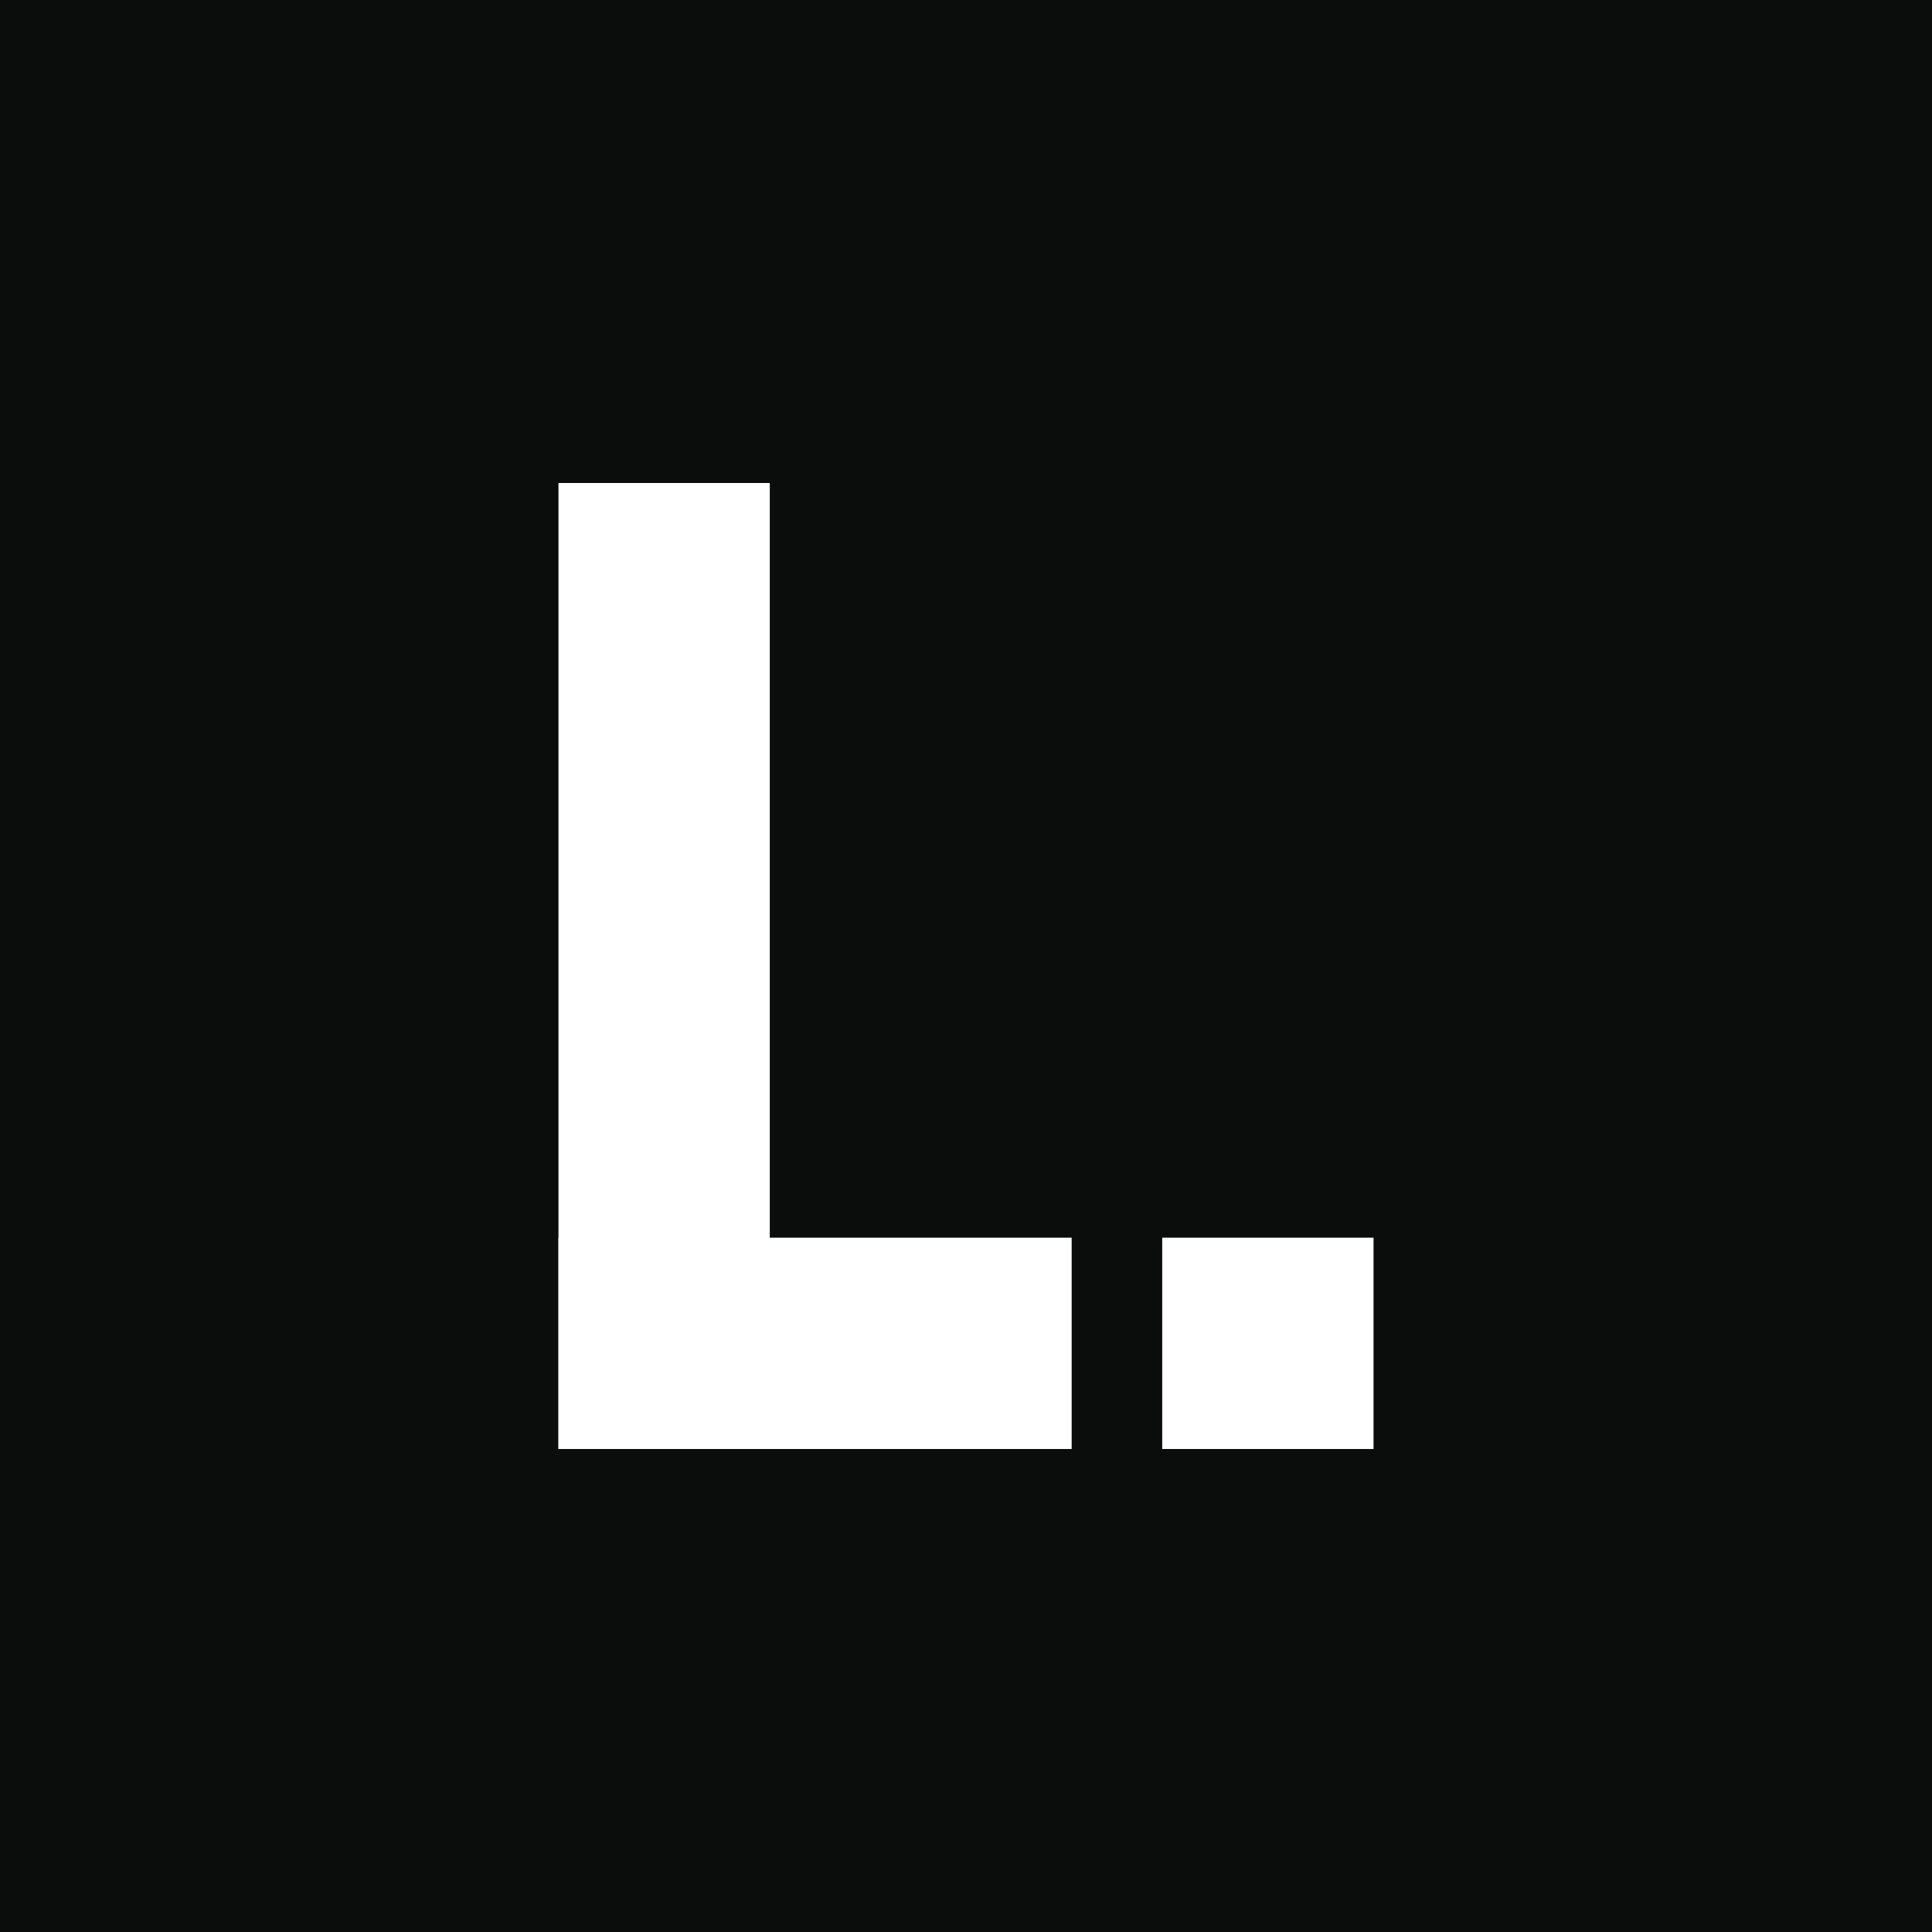
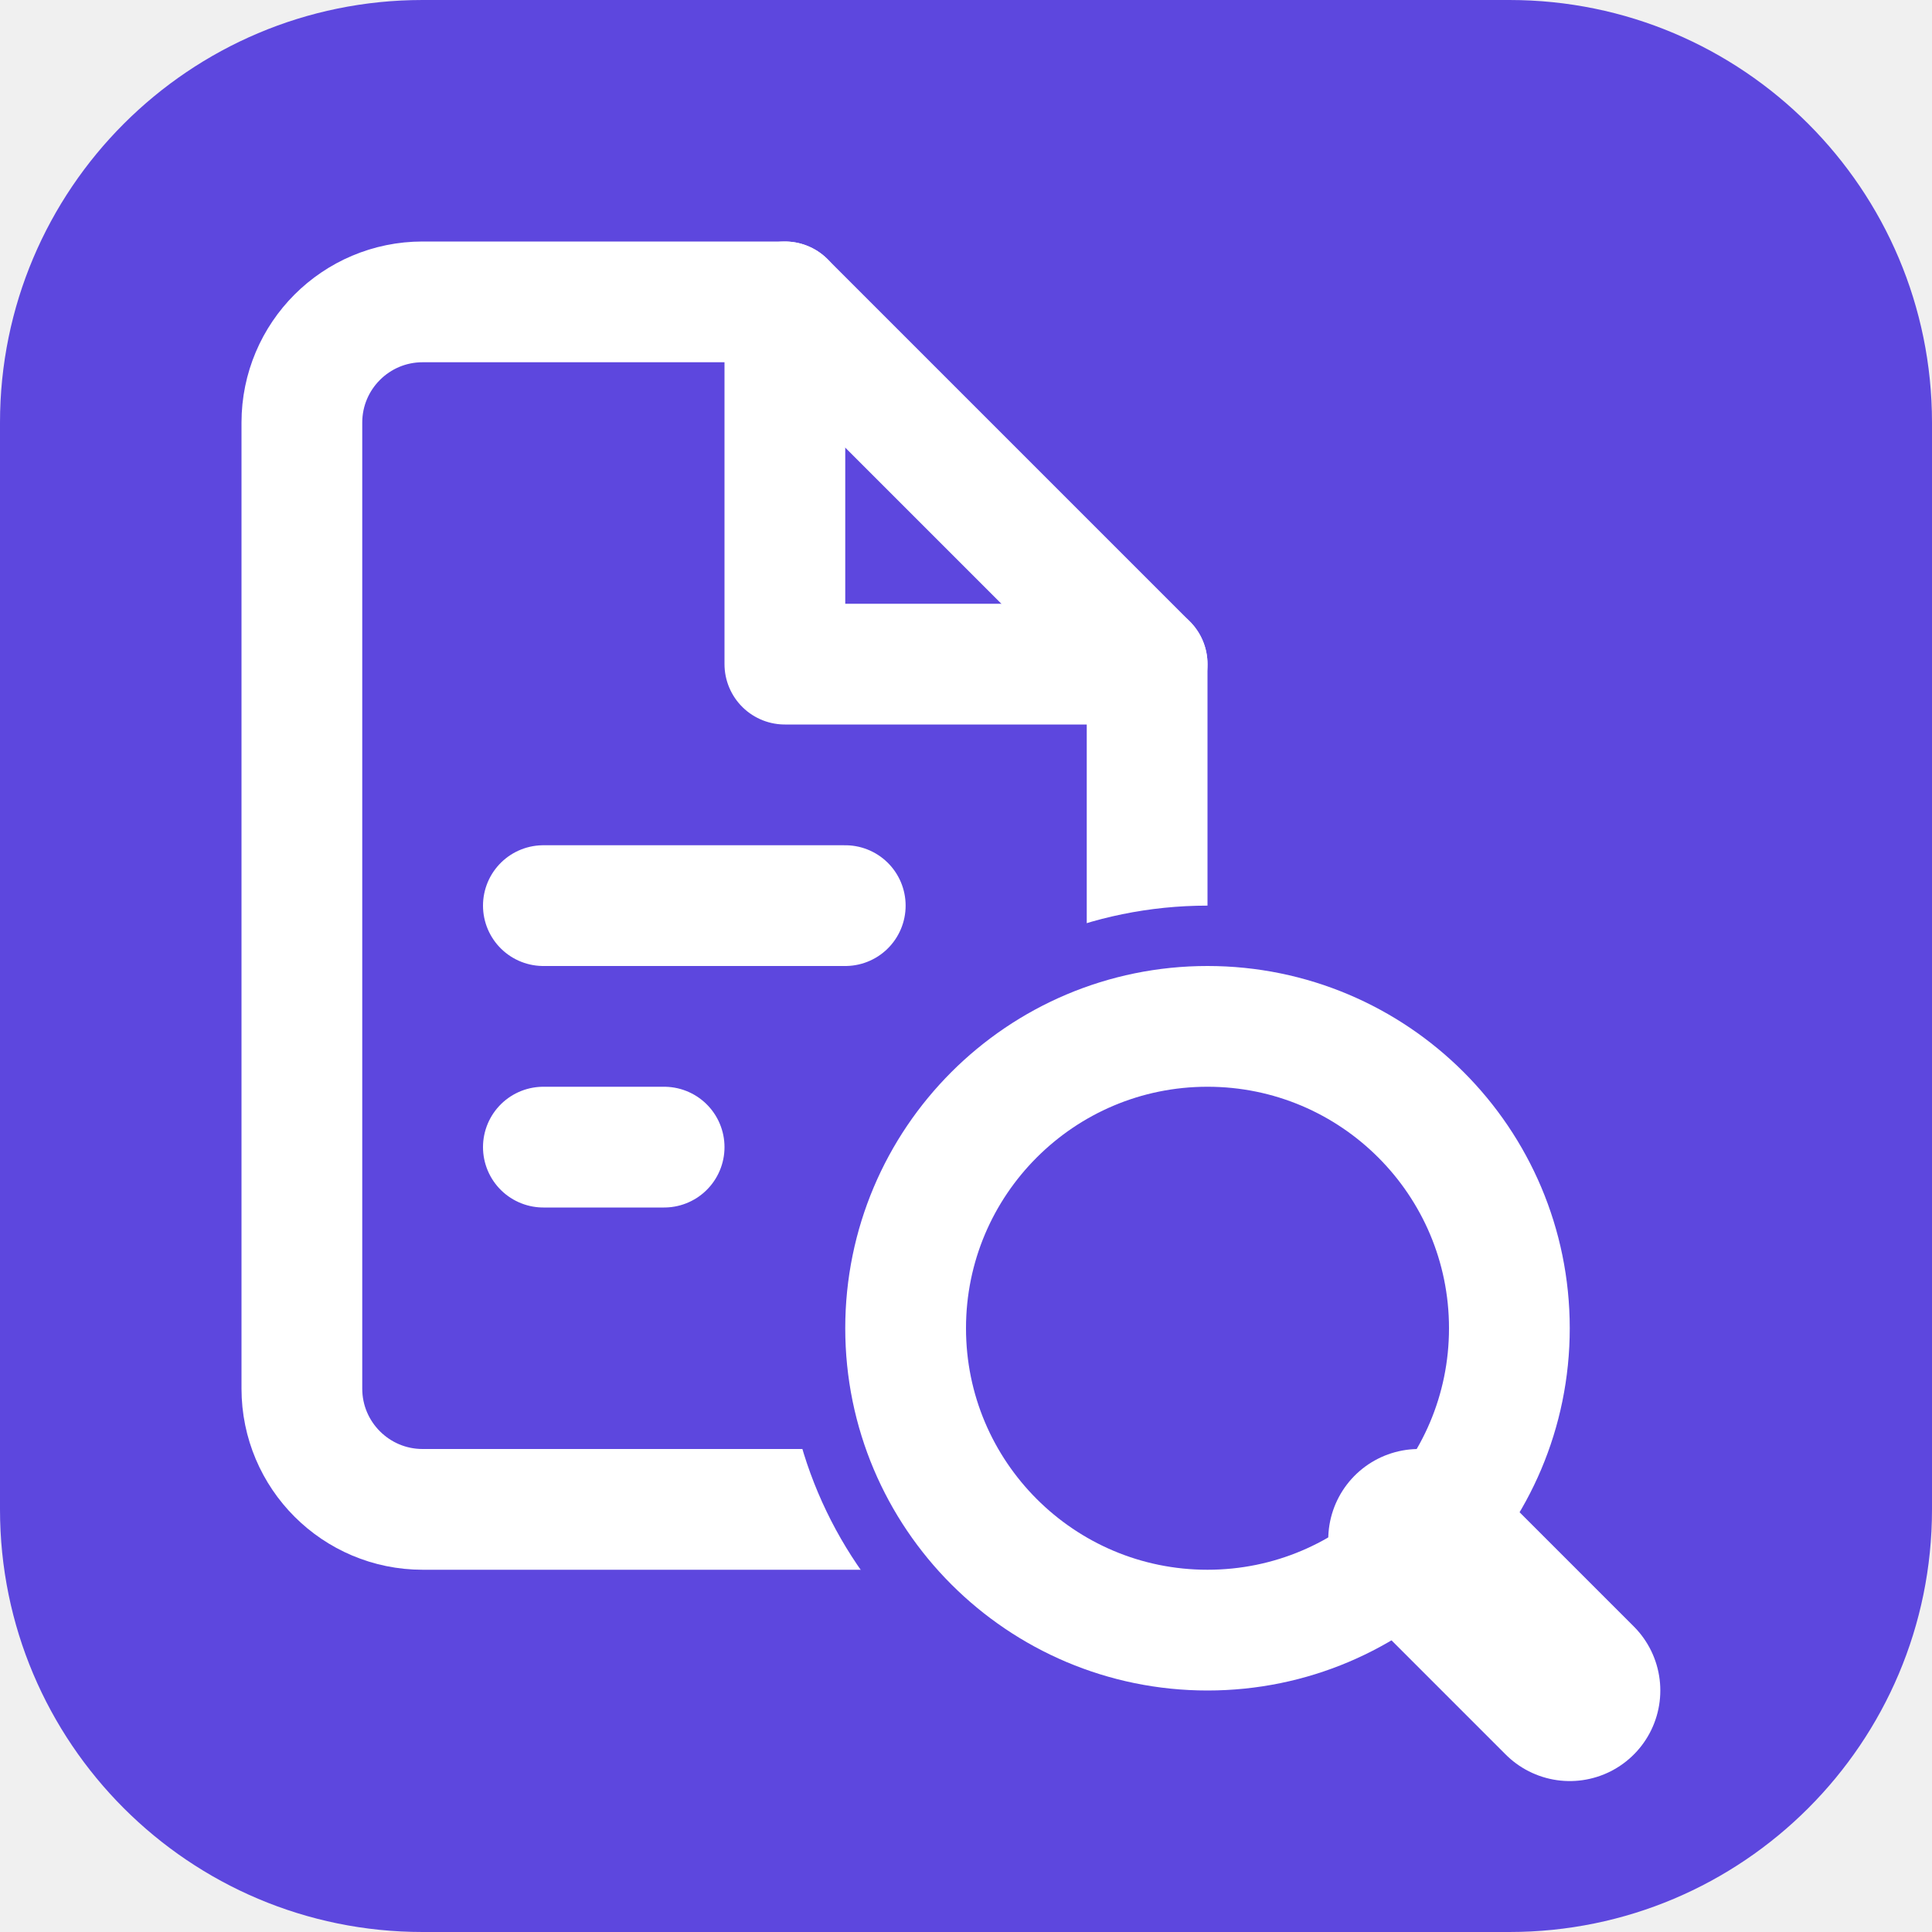
- <svg xmlns="http://www.w3.org/2000/svg" viewBox="0 0 512 512">
-   <rect width="512" height="512" fill="#0b0c0c" />
-   <g fill="#ffffff">
-     <rect x="148" y="128" width="56" height="256" />
-     <rect x="148" y="328" width="136" height="56" />
-     <rect x="308" y="328" width="56" height="56" />
+ <svg xmlns="http://www.w3.org/2000/svg" viewBox="0 0 32 32">
+   <rect width="32" height="32" rx="7" fill="#5d47de" />
+   <g fill="none" stroke="#ffffff" stroke-width="2" stroke-linecap="round" stroke-linejoin="round">
+     <path d="M7 5H13L19 11V23A2 2 0 0 1 17 25H7A2 2 0 0 1 5 23V7A2 2 0 0 1 7 5Z" />
+     <path d="M13 5V11H19" />
+     <path d="M9 15H14M9 19H11" />
+     <circle cx="20" cy="22" r="7" fill="#5d47de" stroke="none" />
+     <circle cx="20" cy="22" r="5" fill="#5d47de" />
+     <path d="M23.5 25.5L26 28" stroke-width="3" />
  </g>
</svg>
